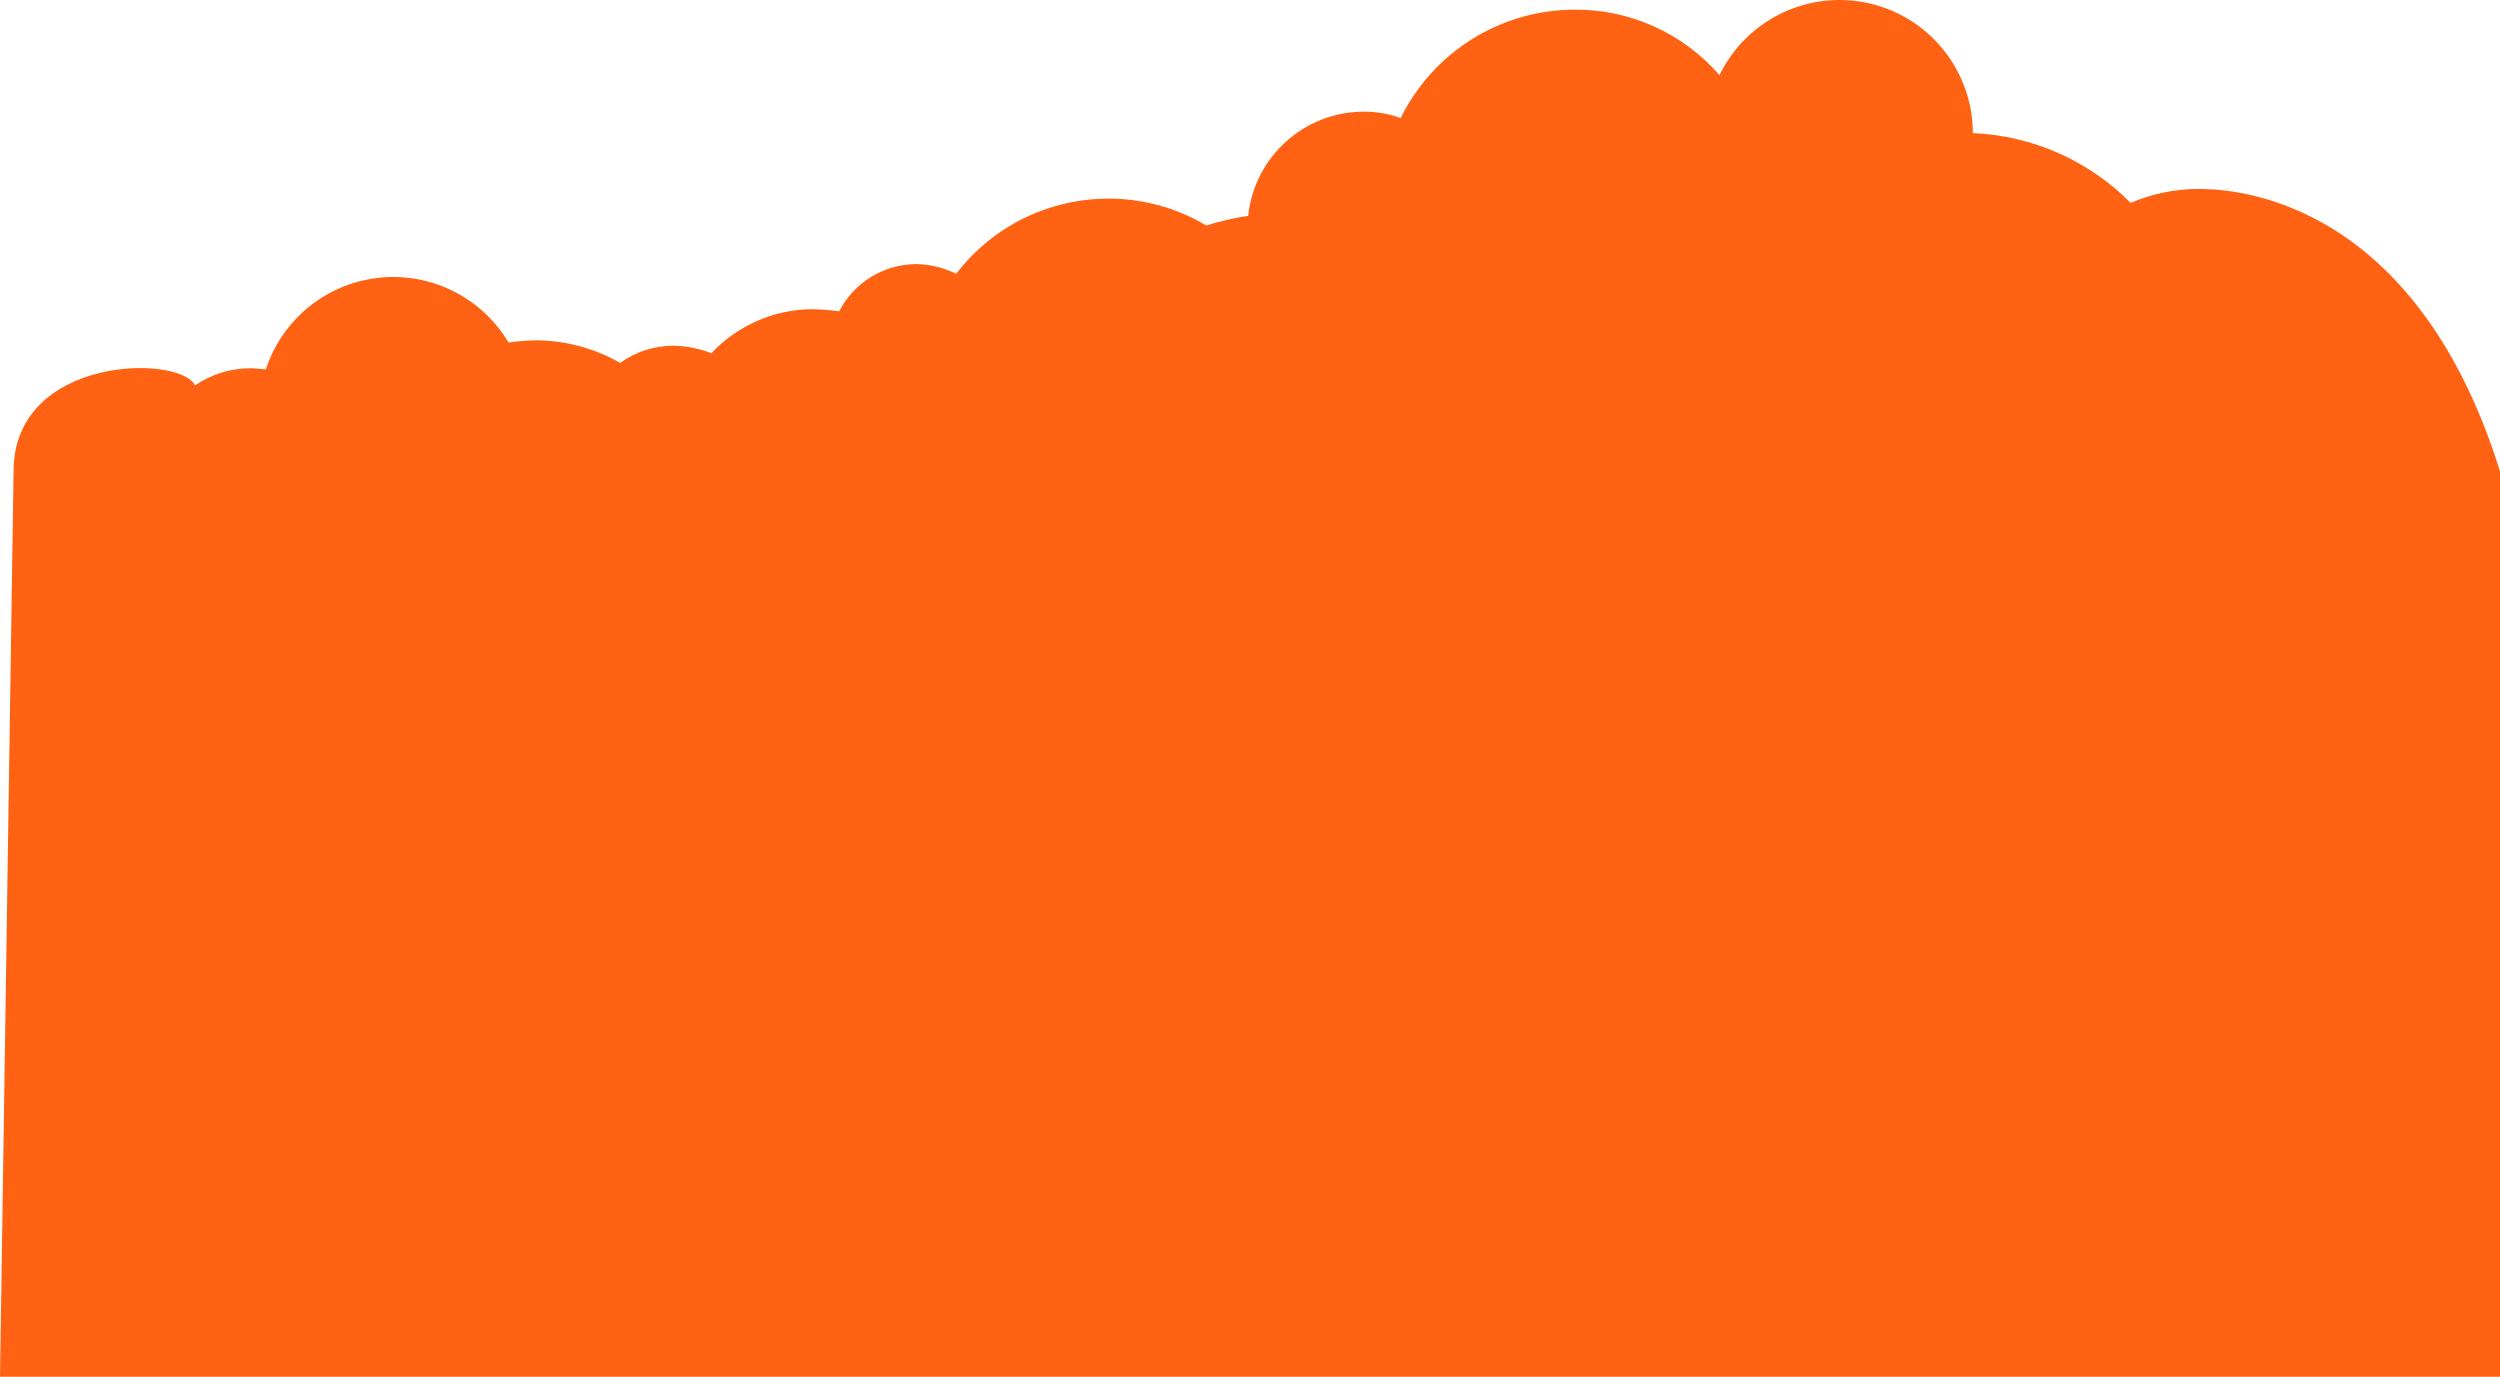
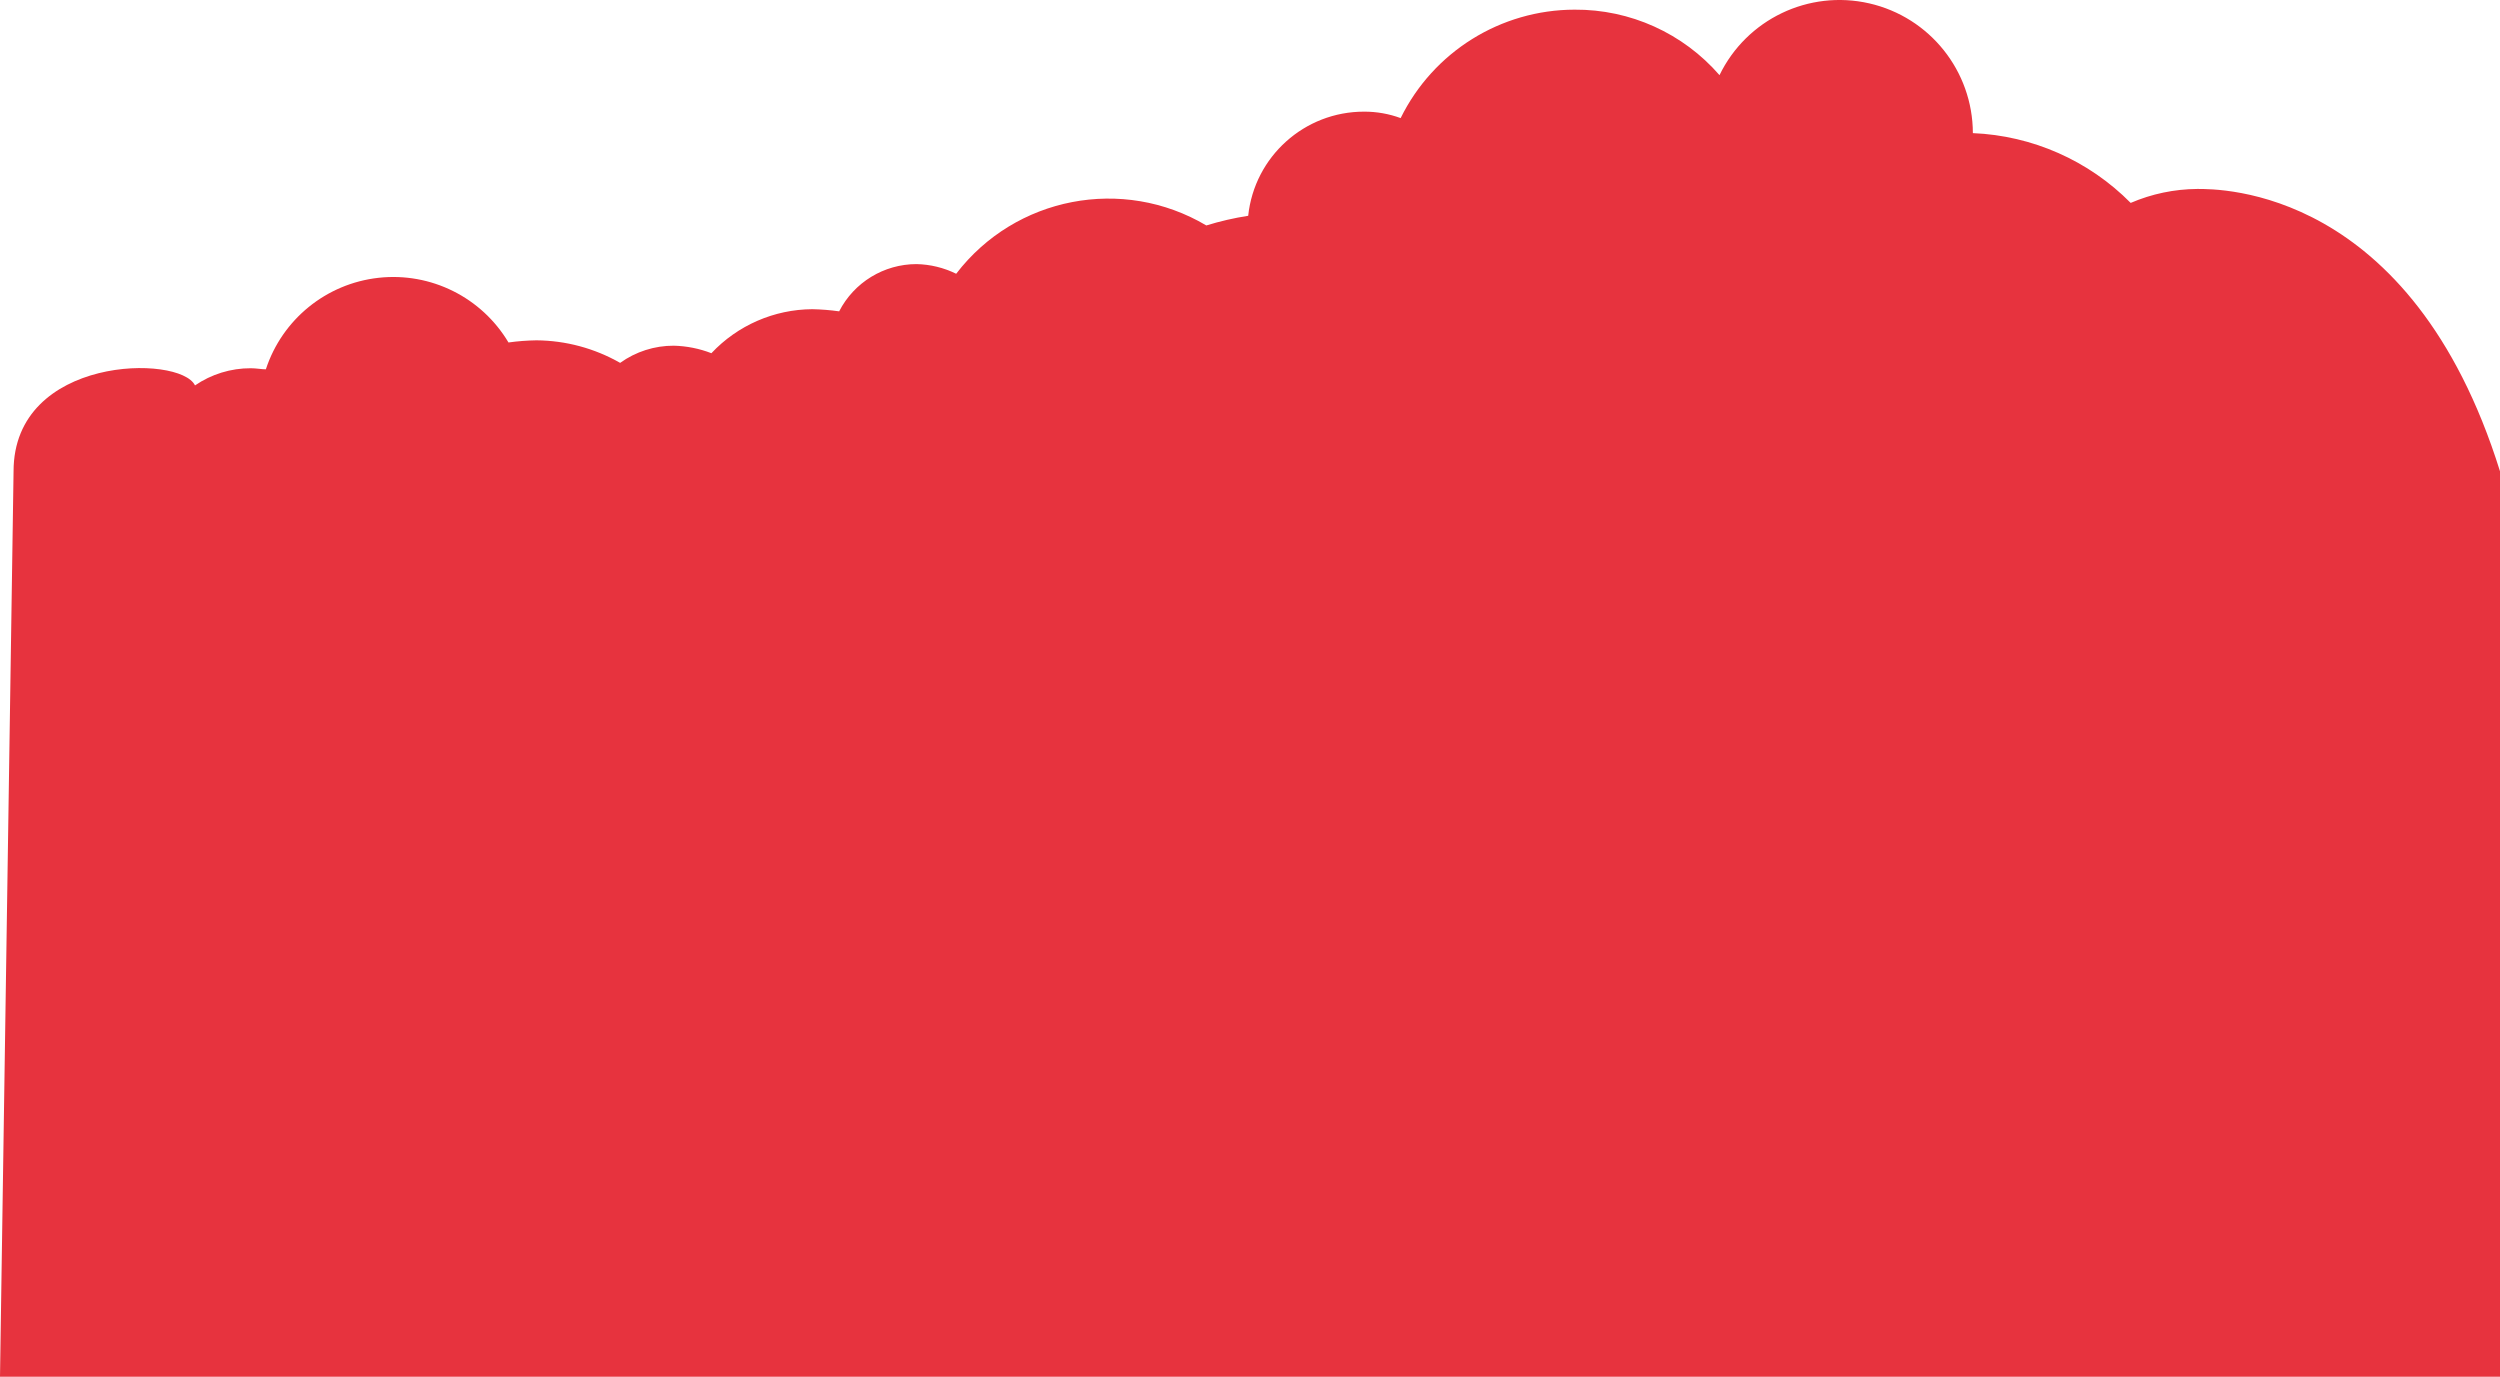
<svg xmlns="http://www.w3.org/2000/svg" viewBox="0 0 698.59 384.75" width="694px">
-   <path d="M0,131.7c0-32.4,46.5-32.7,50.7-24a27.44,27.44,0,0,1,15.6-4.8c1.5,0,3,.3,4.2.3a37.47,37.47,0,0,1,67.8-7.5,63.34,63.34,0,0,1,7.8-.6,47.87,47.87,0,0,1,23.4,6.3,25.55,25.55,0,0,1,15-4.8A31.17,31.17,0,0,1,195,98.7a39,39,0,0,1,28.2-12.3,63.16,63.16,0,0,1,7.5.6,24.32,24.32,0,0,1,21.6-13.2,26.33,26.33,0,0,1,11.1,2.7A53.61,53.61,0,0,1,333.3,63,82.31,82.31,0,0,1,345,60.3a32.53,32.53,0,0,1,32.4-29.1A29.21,29.21,0,0,1,387.6,33,54.27,54.27,0,0,1,436.2,2.7,53.13,53.13,0,0,1,476.7,21a37.27,37.27,0,0,1,70.8,16.2h0a65.89,65.89,0,0,1,44.1,19.5,48,48,0,0,1,18.6-3.9c6.3,0,59.8-.5,84.6,78.9v253H-3.79Z" transform="translate(3.79)" fill="#ff6213" />
+   <path d="M0,131.7c0-32.4,46.5-32.7,50.7-24a27.44,27.44,0,0,1,15.6-4.8c1.5,0,3,.3,4.2.3a37.47,37.47,0,0,1,67.8-7.5,63.34,63.34,0,0,1,7.8-.6,47.87,47.87,0,0,1,23.4,6.3,25.55,25.55,0,0,1,15-4.8A31.17,31.17,0,0,1,195,98.7a39,39,0,0,1,28.2-12.3,63.16,63.16,0,0,1,7.5.6,24.32,24.32,0,0,1,21.6-13.2,26.33,26.33,0,0,1,11.1,2.7A53.61,53.61,0,0,1,333.3,63,82.31,82.31,0,0,1,345,60.3a32.53,32.53,0,0,1,32.4-29.1A29.21,29.21,0,0,1,387.6,33,54.27,54.27,0,0,1,436.2,2.7,53.13,53.13,0,0,1,476.7,21a37.27,37.27,0,0,1,70.8,16.2h0a65.89,65.89,0,0,1,44.1,19.5,48,48,0,0,1,18.6-3.9c6.3,0,59.8-.5,84.6,78.9v253H-3.79Z" transform="translate(3.79)" fill="#e7333e" />
</svg>
